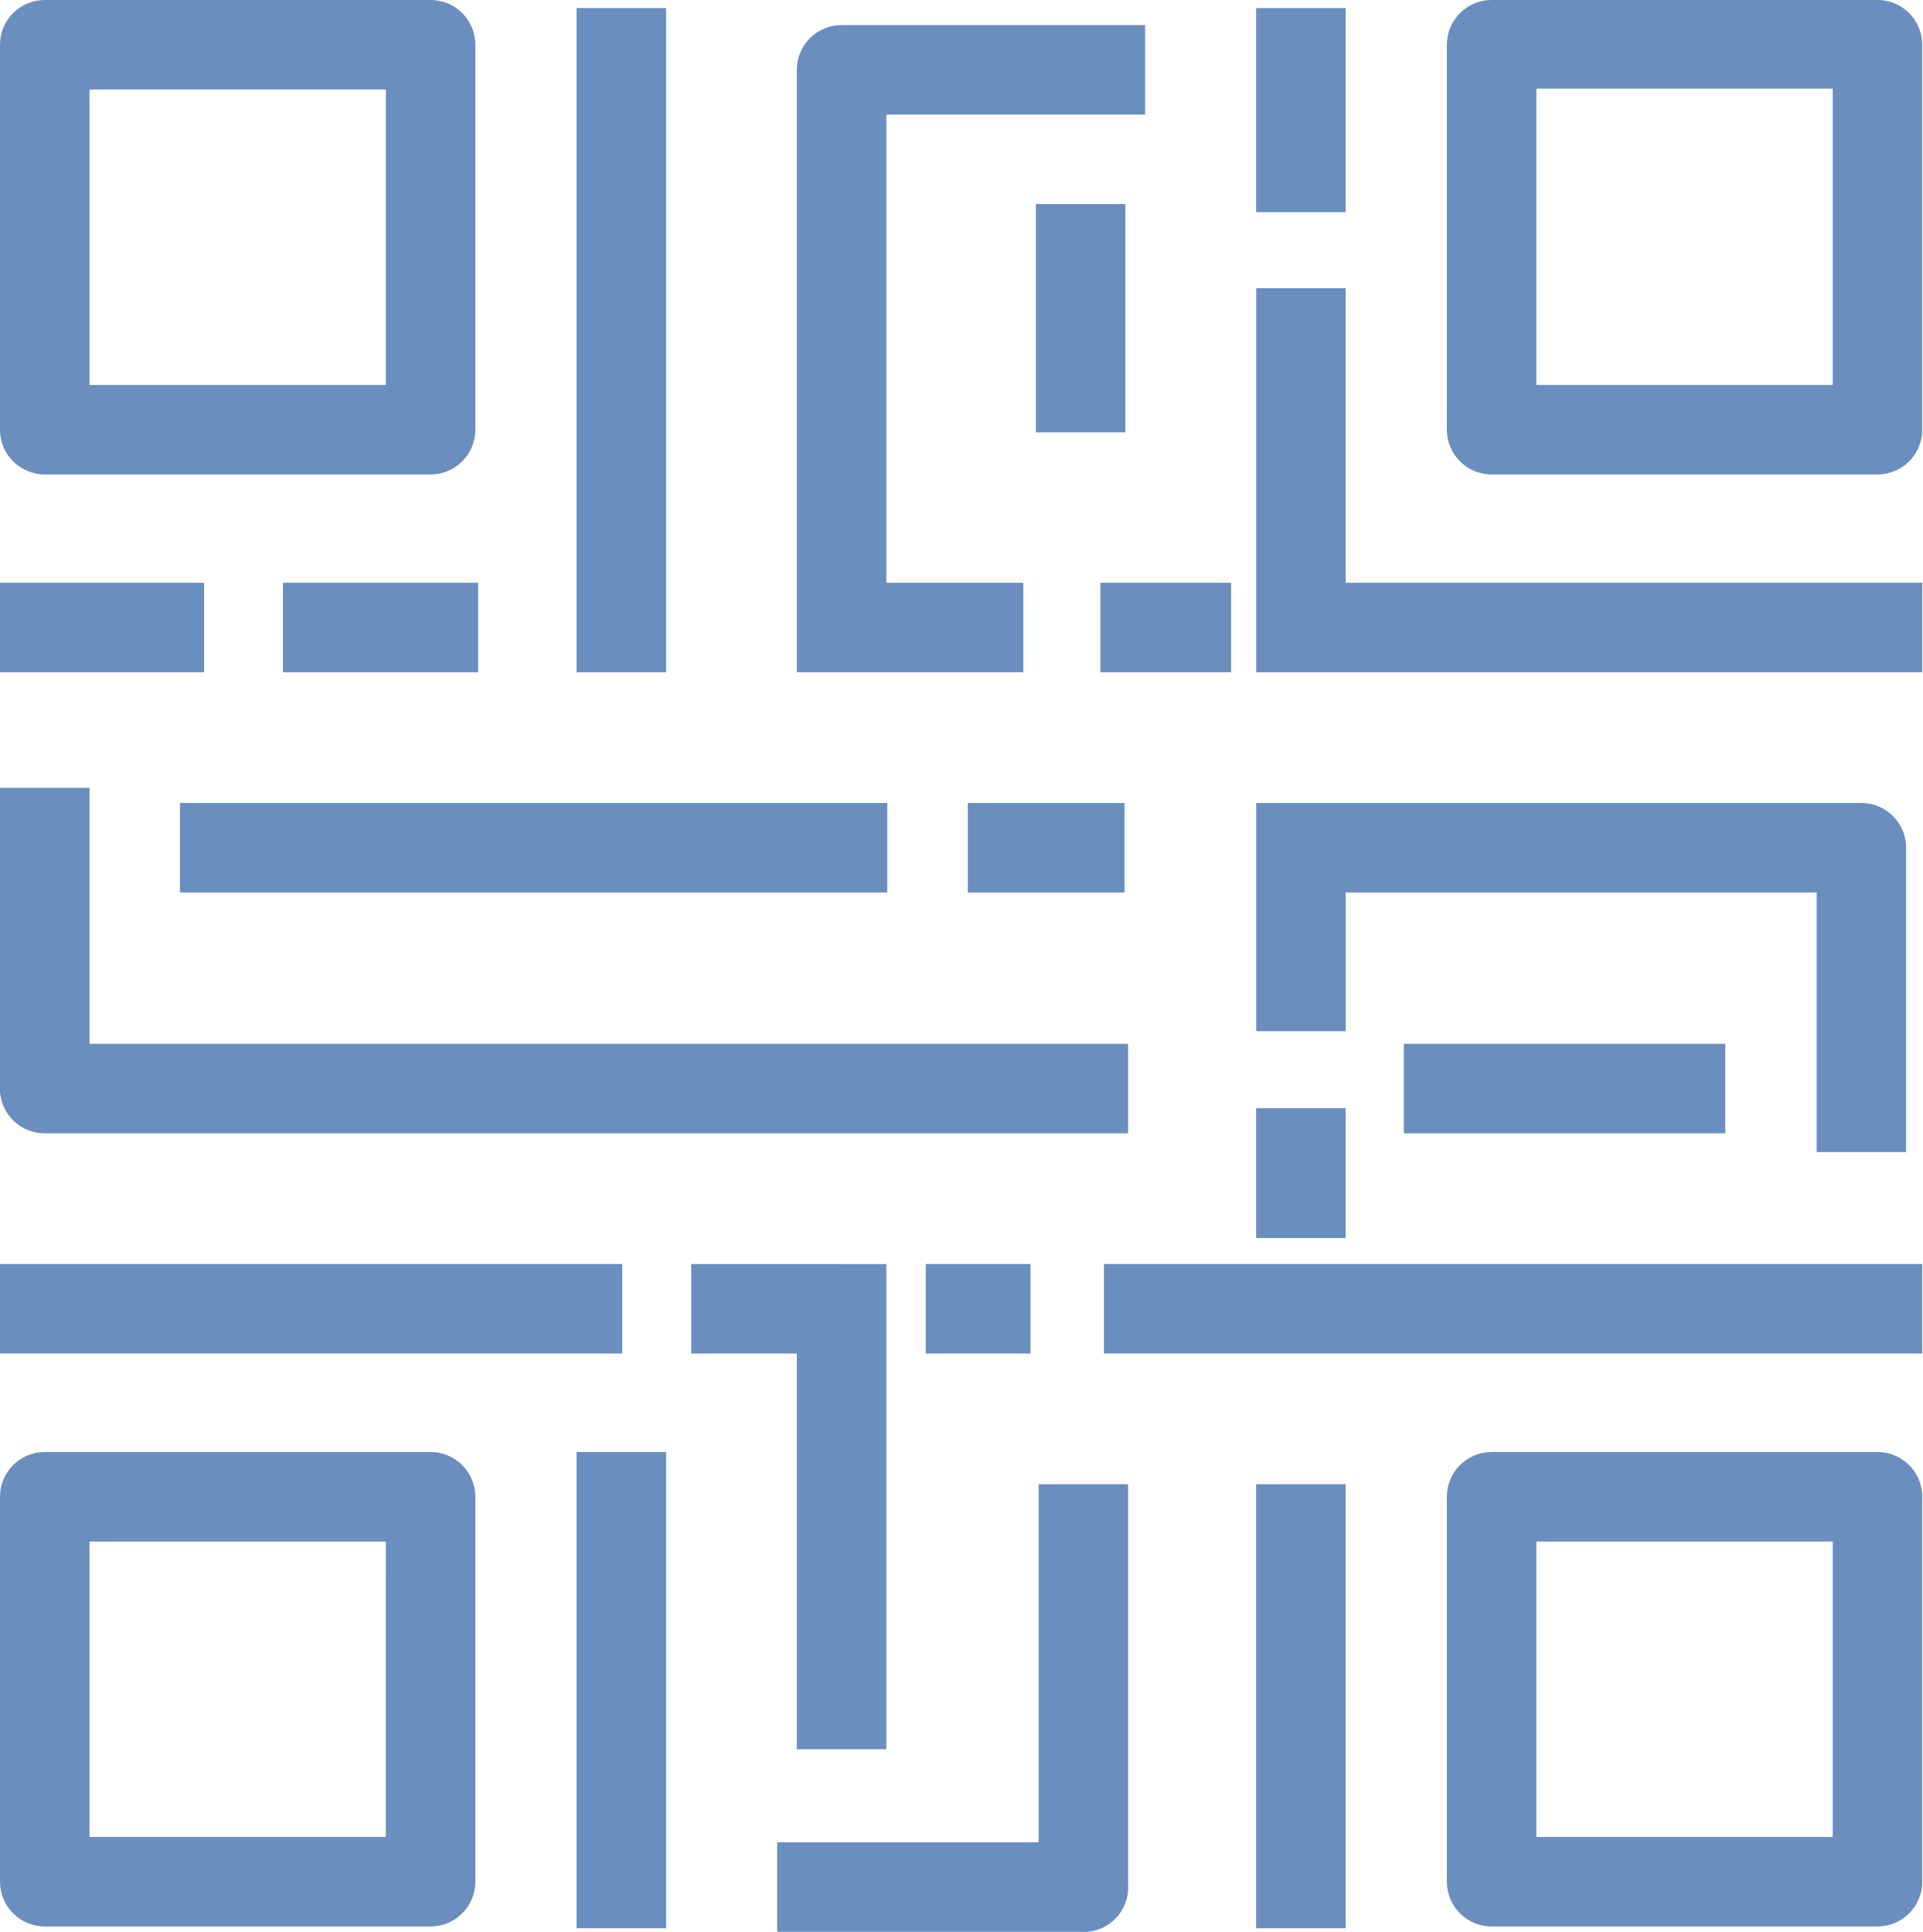
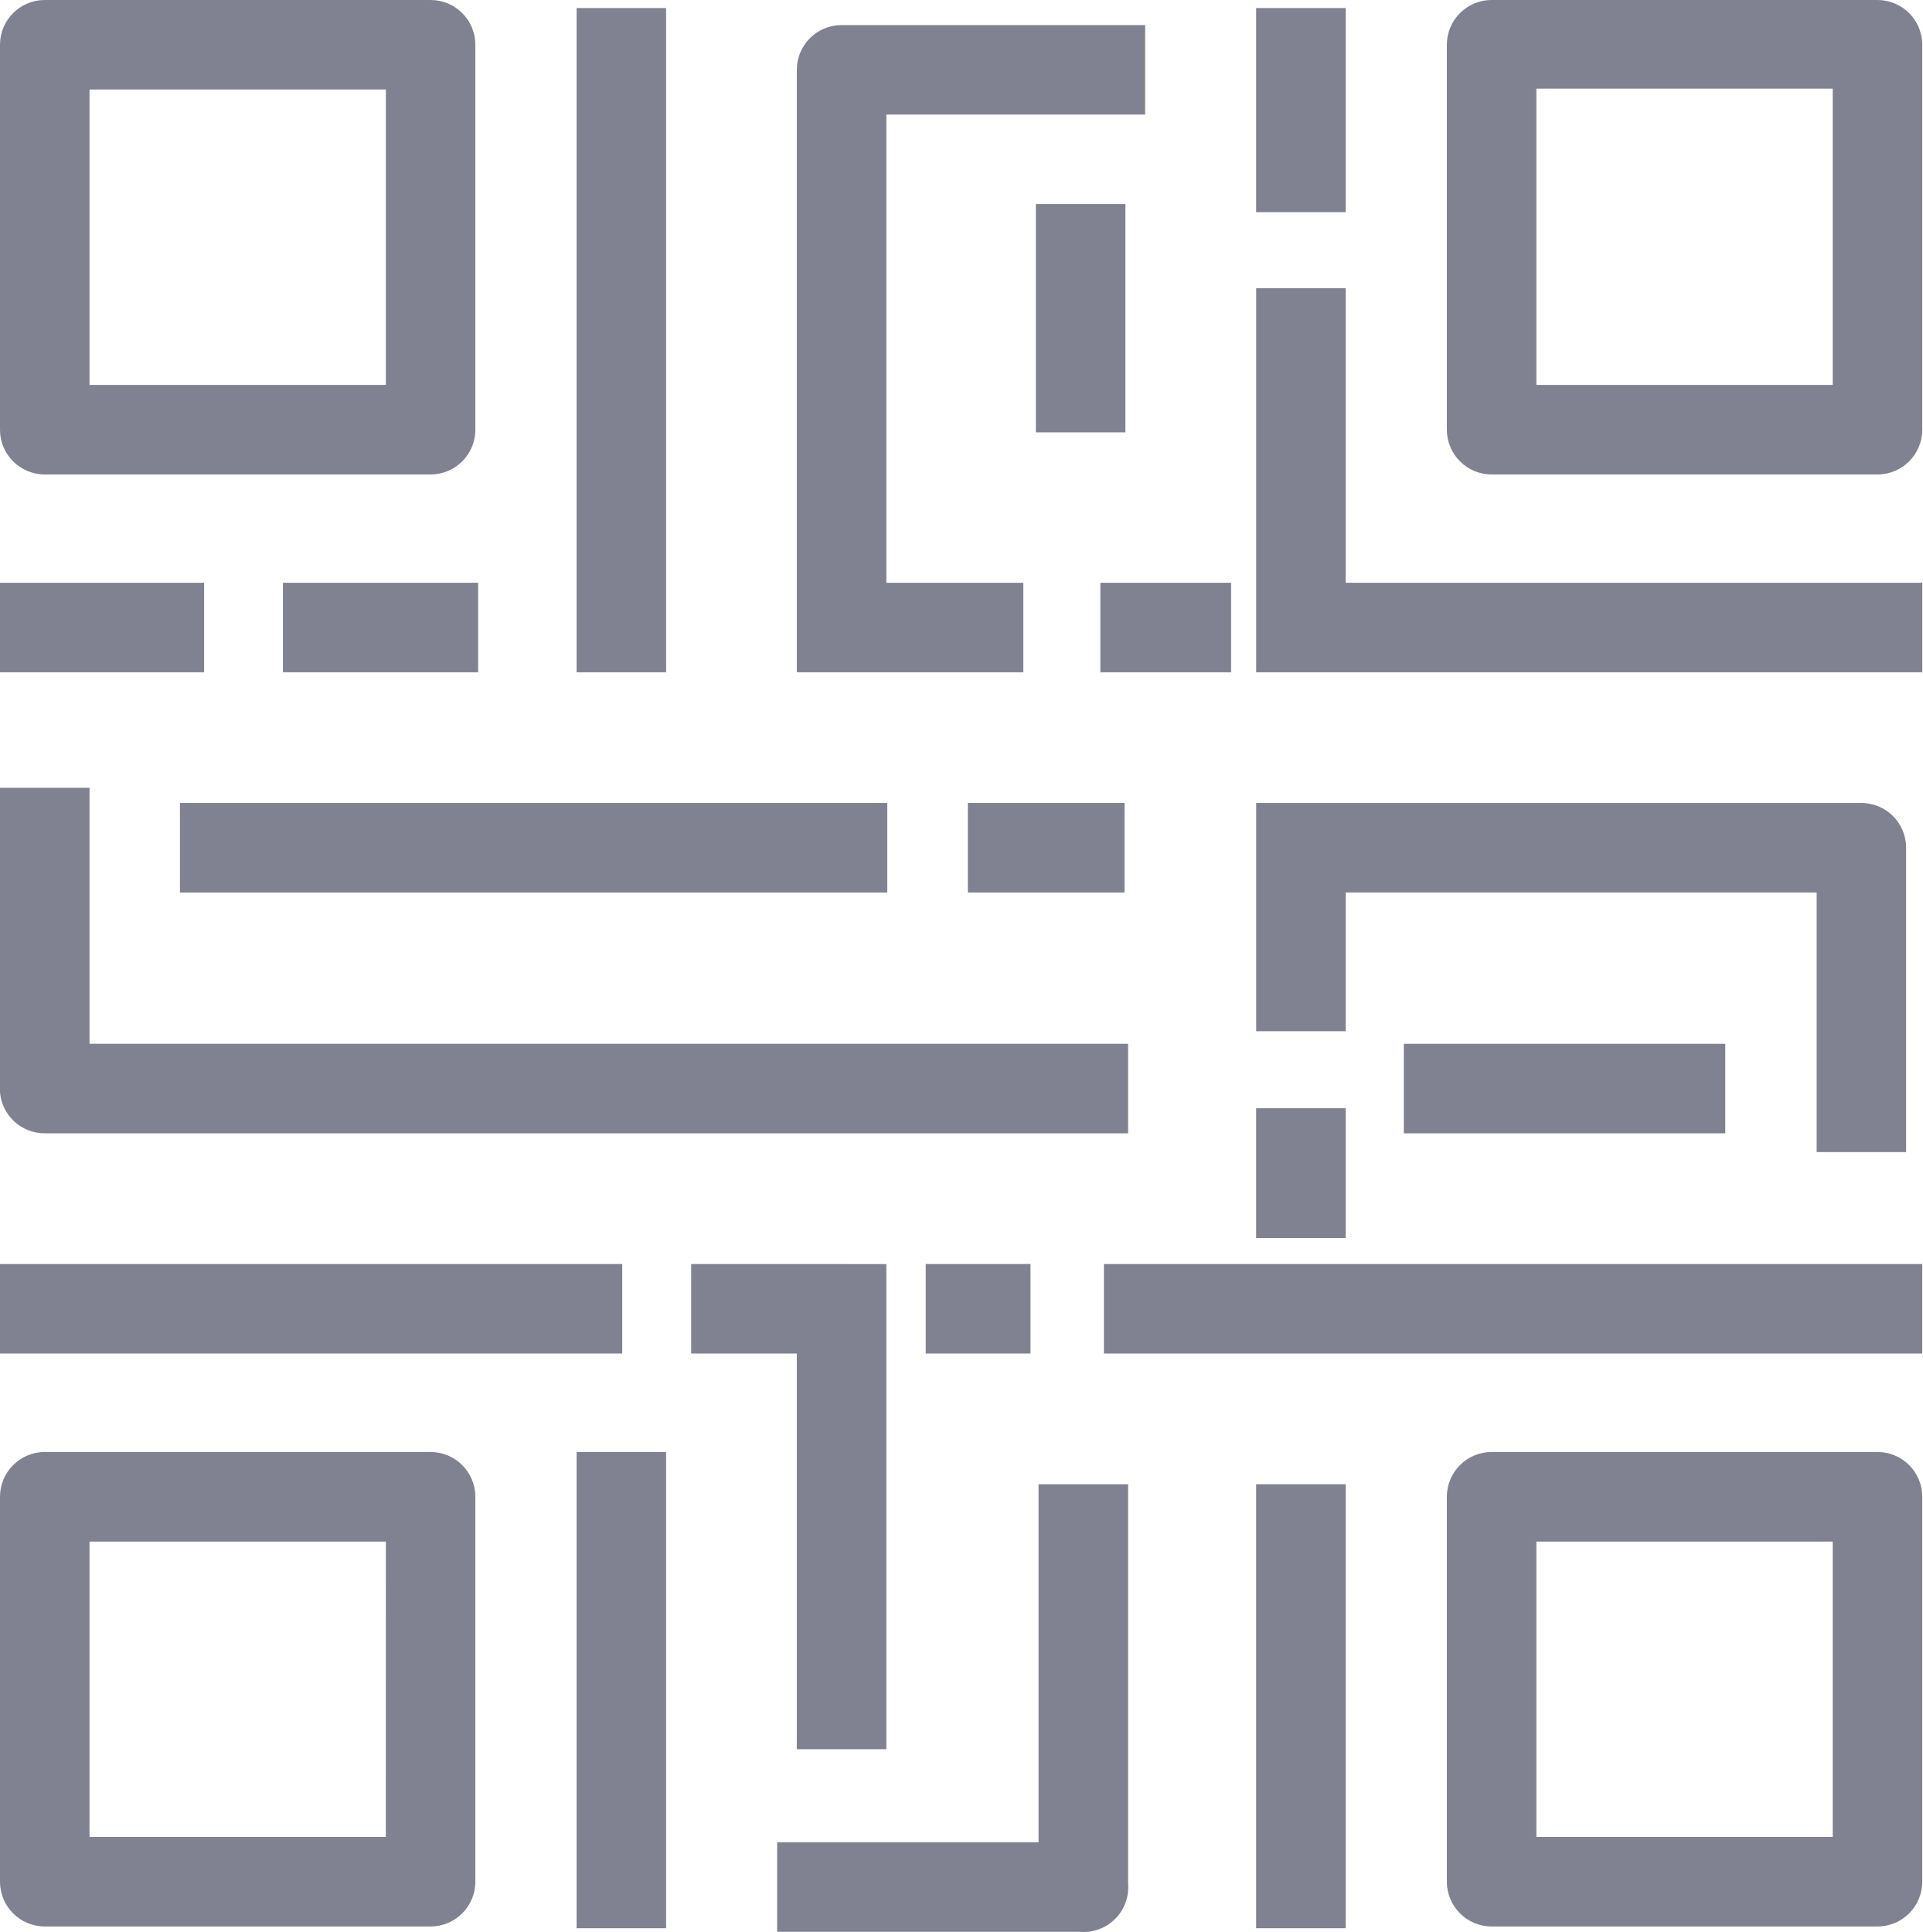
<svg xmlns="http://www.w3.org/2000/svg" width="42" height="42.219" viewBox="0 0 42 42.219">
  <g id="qr-code" transform="translate(-1.192)">
    <g id="Group_375" data-name="Group 375" transform="translate(1.192)">
      <g id="Group_374" data-name="Group 374" transform="translate(0)">
-         <path id="Path_317" data-name="Path 317" d="M10.6,0H2.17a.978.978,0,0,0-.978.978V9.39a.978.978,0,0,0,.978.978H10.6a.978.978,0,0,0,.978-.978V.978A.978.978,0,0,0,10.6,0ZM9.623,8.412H3.148V1.956H9.623Z" transform="translate(-1.192)" fill="#6a8ebe" />
+         <path id="Path_317" data-name="Path 317" d="M10.6,0H2.17a.978.978,0,0,0-.978.978V9.39a.978.978,0,0,0,.978.978H10.6a.978.978,0,0,0,.978-.978V.978A.978.978,0,0,0,10.6,0ZM9.623,8.412H3.148V1.956H9.623Z" transform="translate(-1.192)" fill="#808191" />
      </g>
    </g>
    <g id="Group_377" data-name="Group 377" transform="translate(32.804)">
      <g id="Group_376" data-name="Group 376">
-         <path id="Path_318" data-name="Path 318" d="M355.348,0h-8.431a.978.978,0,0,0-.978.978V9.39a.978.978,0,0,0,.978.978h8.431a.978.978,0,0,0,.978-.978V.978A.978.978,0,0,0,355.348,0Zm-.978,8.412h-6.475V1.937h6.475Z" transform="translate(-345.938)" fill="#6a8ebe" />
+         <path id="Path_318" data-name="Path 318" d="M355.348,0h-8.431a.978.978,0,0,0-.978.978V9.39a.978.978,0,0,0,.978.978h8.431a.978.978,0,0,0,.978-.978V.978A.978.978,0,0,0,355.348,0Zm-.978,8.412h-6.475V1.937h6.475Z" transform="translate(-345.938)" fill="#808191" />
      </g>
    </g>
    <g id="Group_379" data-name="Group 379" transform="translate(1.192 31.73)">
      <g id="Group_378" data-name="Group 378" transform="translate(0)">
-         <path id="Path_319" data-name="Path 319" d="M10.6,346.027H2.17a.978.978,0,0,0-.978.978v8.412a.978.978,0,0,0,.978.978H10.6a.978.978,0,0,0,.978-.978v-8.412A.978.978,0,0,0,10.6,346.027Zm-.978,8.412H3.148v-6.455H9.623Z" transform="translate(-1.192 -346.027)" fill="#6a8ebe" />
+         <path id="Path_319" data-name="Path 319" d="M10.6,346.027H2.17a.978.978,0,0,0-.978.978v8.412a.978.978,0,0,0,.978.978H10.6a.978.978,0,0,0,.978-.978v-8.412A.978.978,0,0,0,10.6,346.027Zm-.978,8.412H3.148v-6.455H9.623Z" transform="translate(-1.192 -346.027)" fill="#808191" />
      </g>
    </g>
    <g id="Group_381" data-name="Group 381" transform="translate(32.804 31.73)">
      <g id="Group_380" data-name="Group 380">
-         <path id="Path_320" data-name="Path 320" d="M355.348,346.027h-8.431a.978.978,0,0,0-.978.978v8.412a.978.978,0,0,0,.978.978h8.431a.978.978,0,0,0,.978-.978v-8.412A.978.978,0,0,0,355.348,346.027Zm-.978,8.412h-6.475v-6.455h6.475Z" transform="translate(-345.938 -346.027)" fill="#6a8ebe" />
+         <path id="Path_320" data-name="Path 320" d="M355.348,346.027h-8.431a.978.978,0,0,0-.978.978v8.412a.978.978,0,0,0,.978.978h8.431a.978.978,0,0,0,.978-.978v-8.412A.978.978,0,0,0,355.348,346.027Zm-.978,8.412h-6.475v-6.455h6.475Z" transform="translate(-345.938 -346.027)" fill="#808191" />
      </g>
    </g>
    <g id="Group_383" data-name="Group 383" transform="translate(1.192 17.215)">
      <g id="Group_382" data-name="Group 382" transform="translate(0)">
-         <path id="Path_321" data-name="Path 321" d="M3.148,193.329v-5.595H1.192v6.651a.978.978,0,0,0,.978.9H25.84v-1.956Z" transform="translate(-1.192 -187.734)" fill="#6a8ebe" />
+         <path id="Path_321" data-name="Path 321" d="M3.148,193.329v-5.595H1.192v6.651a.978.978,0,0,0,.978.9H25.84v-1.956Z" transform="translate(-1.192 -187.734)" fill="#808191" />
      </g>
    </g>
    <g id="Group_385" data-name="Group 385" transform="translate(5.124 17.547)">
      <g id="Group_384" data-name="Group 384">
-         <rect id="Rectangle_73" data-name="Rectangle 73" width="15.454" height="1.956" fill="#6a8ebe" />
+         <rect id="Rectangle_73" data-name="Rectangle 73" width="15.454" height="1.956" fill="#808191" />
      </g>
    </g>
    <g id="Group_387" data-name="Group 387" transform="translate(22.339 17.547)">
      <g id="Group_386" data-name="Group 386">
-         <rect id="Rectangle_74" data-name="Rectangle 74" width="3.423" height="1.956" fill="#6a8ebe" />
+         <rect id="Rectangle_74" data-name="Rectangle 74" width="3.423" height="1.956" fill="#808191" />
      </g>
    </g>
    <g id="Group_389" data-name="Group 389" transform="translate(31.865 22.81)">
      <g id="Group_388" data-name="Group 388">
-         <rect id="Rectangle_75" data-name="Rectangle 75" width="7.023" height="1.956" fill="#6a8ebe" />
+         <rect id="Rectangle_75" data-name="Rectangle 75" width="7.023" height="1.956" fill="#808191" />
      </g>
    </g>
    <g id="Group_391" data-name="Group 391" transform="translate(1.192 27.622)">
      <g id="Group_390" data-name="Group 390" transform="translate(0)">
-         <rect id="Rectangle_76" data-name="Rectangle 76" width="13.596" height="1.956" fill="#6a8ebe" />
+         <rect id="Rectangle_76" data-name="Rectangle 76" width="13.596" height="1.956" fill="#808191" />
      </g>
    </g>
    <g id="Group_393" data-name="Group 393" transform="translate(21.419 27.622)">
      <g id="Group_392" data-name="Group 392">
-         <rect id="Rectangle_77" data-name="Rectangle 77" width="2.289" height="1.956" fill="#6a8ebe" />
+         <rect id="Rectangle_77" data-name="Rectangle 77" width="2.289" height="1.956" fill="#808191" />
      </g>
    </g>
    <g id="Group_395" data-name="Group 395" transform="translate(25.312 27.622)">
      <g id="Group_394" data-name="Group 394">
-         <path id="Path_322" data-name="Path 322" d="M277.652,301.227h-13.42v1.956h17.88v-1.956Z" transform="translate(-264.232 -301.227)" fill="#6a8ebe" />
+         <path id="Path_322" data-name="Path 322" d="M277.652,301.227h-13.42v1.956h17.88v-1.956Z" transform="translate(-264.232 -301.227)" fill="#808191" />
      </g>
    </g>
    <g id="Group_397" data-name="Group 397" transform="translate(25.234 12.735)">
      <g id="Group_396" data-name="Group 396">
-         <rect id="Rectangle_78" data-name="Rectangle 78" width="2.856" height="1.956" fill="#6a8ebe" />
+         <rect id="Rectangle_78" data-name="Rectangle 78" width="2.856" height="1.956" fill="#808191" />
      </g>
    </g>
    <g id="Group_399" data-name="Group 399" transform="translate(18.602 0.548)">
      <g id="Group_398" data-name="Group 398">
-         <path id="Path_323" data-name="Path 323" d="M198.669,7.929V5.973h-6.632a.978.978,0,0,0-.978.978V20.116h4.949V18.16h-2.993V7.929Z" transform="translate(-191.059 -5.973)" fill="#6a8ebe" />
+         <path id="Path_323" data-name="Path 323" d="M198.669,7.929V5.973h-6.632a.978.978,0,0,0-.978.978V20.116h4.949V18.16h-2.993V7.929Z" transform="translate(-191.059 -5.973)" fill="#808191" />
      </g>
    </g>
    <g id="Group_401" data-name="Group 401" transform="translate(1.192 12.735)">
      <g id="Group_400" data-name="Group 400" transform="translate(0)">
-         <rect id="Rectangle_79" data-name="Rectangle 79" width="4.46" height="1.956" fill="#6a8ebe" />
+         <rect id="Rectangle_79" data-name="Rectangle 79" width="4.46" height="1.956" fill="#808191" />
      </g>
    </g>
    <g id="Group_403" data-name="Group 403" transform="translate(7.374 12.735)">
      <g id="Group_402" data-name="Group 402">
-         <rect id="Rectangle_80" data-name="Rectangle 80" width="4.265" height="1.956" fill="#6a8ebe" />
+         <rect id="Rectangle_80" data-name="Rectangle 80" width="4.265" height="1.956" fill="#808191" />
      </g>
    </g>
    <g id="Group_405" data-name="Group 405" transform="translate(13.79 31.73)">
      <g id="Group_404" data-name="Group 404" transform="translate(0)">
-         <path id="Path_324" data-name="Path 324" d="M138.579,346.027v10.407h1.956V346.027Z" transform="translate(-138.579 -346.027)" fill="#6a8ebe" />
+         <path id="Path_324" data-name="Path 324" d="M138.579,346.027v10.407h1.956V346.027Z" transform="translate(-138.579 -346.027)" fill="#808191" />
      </g>
    </g>
    <g id="Group_407" data-name="Group 407" transform="translate(18.172 32.434)">
      <g id="Group_406" data-name="Group 406">
-         <path id="Path_325" data-name="Path 325" d="M194.034,362.431v-8.725h-1.956v7.825h-5.712v1.956h6.612a.977.977,0,0,0,1.056-1.056Z" transform="translate(-186.366 -353.706)" fill="#6a8ebe" />
+         <path id="Path_325" data-name="Path 325" d="M194.034,362.431v-8.725h-1.956v7.825h-5.712v1.956h6.612a.977.977,0,0,0,1.056-1.056Z" transform="translate(-186.366 -353.706)" fill="#808191" />
      </g>
    </g>
    <g id="Group_409" data-name="Group 409" transform="translate(16.294 27.622)">
      <g id="Group_408" data-name="Group 408" transform="translate(0)">
-         <path id="Path_326" data-name="Path 326" d="M168.194,301.227h-2.308v1.956h2.308v8.646h1.956v-10.6Z" transform="translate(-165.886 -301.227)" fill="#6a8ebe" />
+         <path id="Path_326" data-name="Path 326" d="M168.194,301.227h-2.308v1.956h2.308v8.646h1.956v-10.6Z" transform="translate(-165.886 -301.227)" fill="#808191" />
      </g>
    </g>
    <g id="Group_411" data-name="Group 411" transform="translate(23.825 4.46)">
      <g id="Group_410" data-name="Group 410">
-         <rect id="Rectangle_81" data-name="Rectangle 81" width="1.956" height="4.988" fill="#6a8ebe" />
+         <rect id="Rectangle_81" data-name="Rectangle 81" width="1.956" height="4.988" fill="#808191" />
      </g>
    </g>
    <g id="Group_413" data-name="Group 413" transform="translate(28.638 32.434)">
      <g id="Group_412" data-name="Group 412">
-         <rect id="Rectangle_82" data-name="Rectangle 82" width="1.956" height="9.703" fill="#6a8ebe" />
+         <rect id="Rectangle_82" data-name="Rectangle 82" width="1.956" height="9.703" fill="#808191" />
      </g>
    </g>
    <g id="Group_415" data-name="Group 415" transform="translate(28.638 24.218)">
      <g id="Group_414" data-name="Group 414">
-         <rect id="Rectangle_83" data-name="Rectangle 83" width="1.956" height="2.836" fill="#6a8ebe" />
+         <rect id="Rectangle_83" data-name="Rectangle 83" width="1.956" height="2.836" fill="#808191" />
      </g>
    </g>
    <g id="Group_417" data-name="Group 417" transform="translate(28.638 17.547)">
      <g id="Group_416" data-name="Group 416">
-         <path id="Path_327" data-name="Path 327" d="M313.723,191.36H300.5v4.988h1.956v-3.032h10.29v5.673H314.7v-6.651A.978.978,0,0,0,313.723,191.36Z" transform="translate(-300.499 -191.36)" fill="#6a8ebe" />
+         <path id="Path_327" data-name="Path 327" d="M313.723,191.36H300.5v4.988h1.956v-3.032h10.29v5.673H314.7v-6.651A.978.978,0,0,0,313.723,191.36Z" transform="translate(-300.499 -191.36)" fill="#808191" />
      </g>
    </g>
    <g id="Group_419" data-name="Group 419" transform="translate(28.638 0.176)">
      <g id="Group_418" data-name="Group 418">
-         <rect id="Rectangle_84" data-name="Rectangle 84" width="1.956" height="4.46" fill="#6a8ebe" />
+         <rect id="Rectangle_84" data-name="Rectangle 84" width="1.956" height="4.46" fill="#808191" />
      </g>
    </g>
    <g id="Group_421" data-name="Group 421" transform="translate(28.638 6.299)">
      <g id="Group_420" data-name="Group 420">
-         <path id="Path_328" data-name="Path 328" d="M302.455,75.129V68.693H300.5v8.392h14.554V75.129Z" transform="translate(-300.499 -68.693)" fill="#6a8ebe" />
+         <path id="Path_328" data-name="Path 328" d="M302.455,75.129V68.693H300.5v8.392h14.554V75.129Z" transform="translate(-300.499 -68.693)" fill="#808191" />
      </g>
    </g>
    <g id="Group_423" data-name="Group 423" transform="translate(13.79 0.176)">
      <g id="Group_422" data-name="Group 422" transform="translate(0)">
-         <rect id="Rectangle_85" data-name="Rectangle 85" width="1.956" height="14.515" fill="#6a8ebe" />
+         <rect id="Rectangle_85" data-name="Rectangle 85" width="1.956" height="14.515" fill="#808191" />
      </g>
    </g>
  </g>
</svg>
